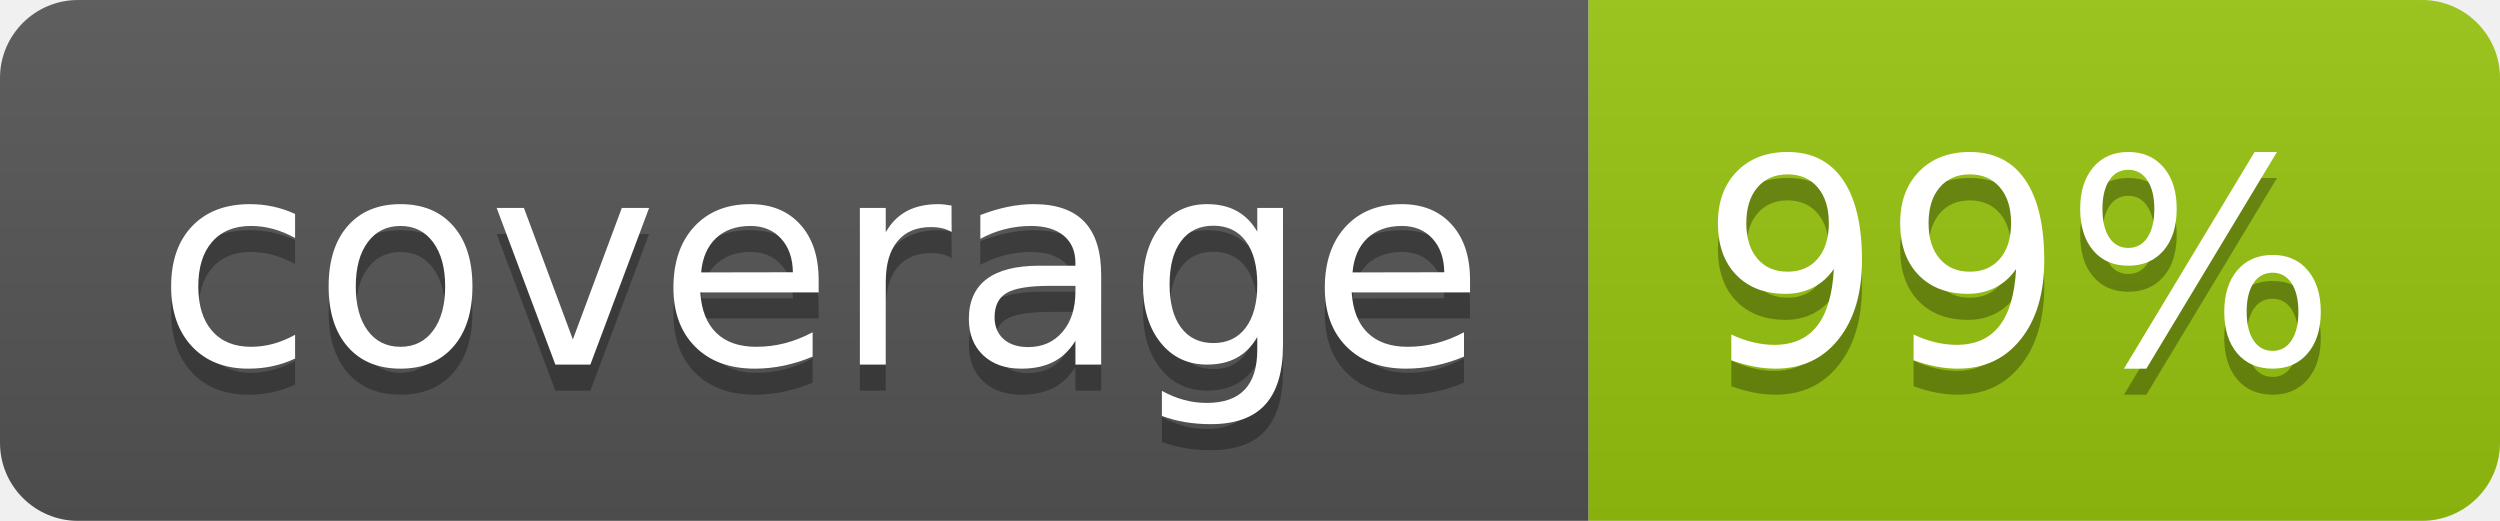
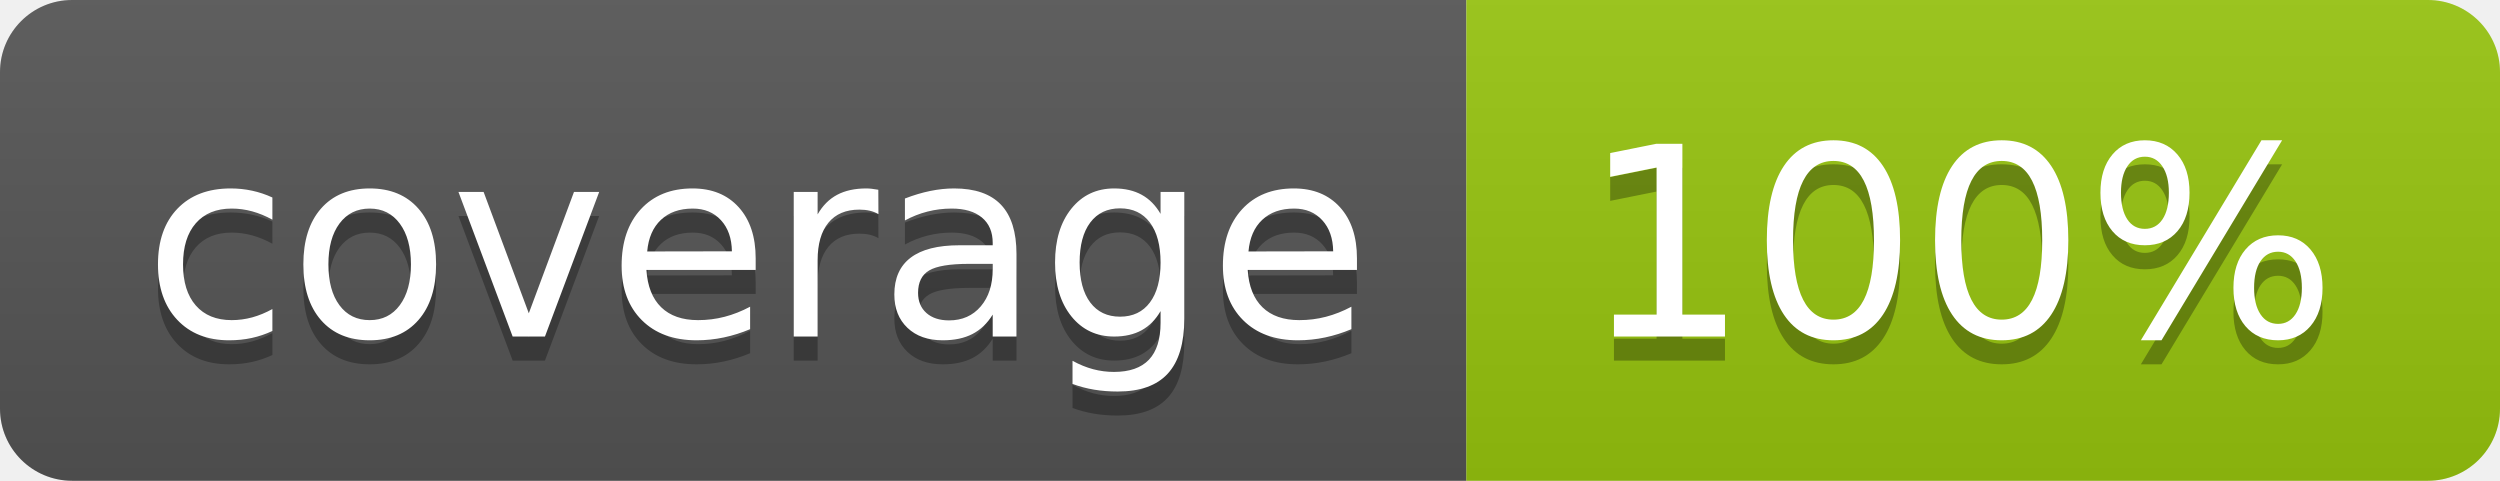
- <svg xmlns="http://www.w3.org/2000/svg" width="96" height="20">
+ <svg xmlns="http://www.w3.org/2000/svg" width="104" height="20">
  <linearGradient id="b" x2="0" y2="100%">
    <stop offset="0" stop-color="#bbb" stop-opacity=".1" />
    <stop offset="1" stop-opacity=".1" />
  </linearGradient>
  <clipPath id="a">
-     <rect width="96" height="20" rx="3" fill="#fff" />
+     <rect width="104" height="20" rx="3" fill="#fff" />
  </clipPath>
  <g clip-path="url(#a)">
    <path fill="#555" d="M0 0h61v20H0z" />
-     <path fill="#97C50F" d="M61 0h35v20H61z" />
-     <path fill="url(#b)" d="M0 0h96v20H0z" />
+     <path fill="#97C50F" d="M61 0h43v20H61z" />
+     <path fill="url(#b)" d="M0 0h104v20H0z" />
  </g>
  <g fill="#fff" text-anchor="middle" font-family="DejaVu Sans,Verdana,Geneva,sans-serif" font-size="110">
    <text x="315" y="150" fill="#010101" fill-opacity=".3" transform="scale(.1)" textLength="510">coverage</text>
    <text x="315" y="140" transform="scale(.1)" textLength="510">coverage</text>
-     <text x="775" y="150" fill="#010101" fill-opacity=".3" transform="scale(.1)" textLength="250">99%</text>
-     <text x="775" y="140" transform="scale(.1)" textLength="250">99%</text>
+     <text x="815" y="150" fill="#010101" fill-opacity=".3" transform="scale(.1)" textLength="330">100%</text>
+     <text x="815" y="140" transform="scale(.1)" textLength="330">100%</text>
  </g>
</svg>
